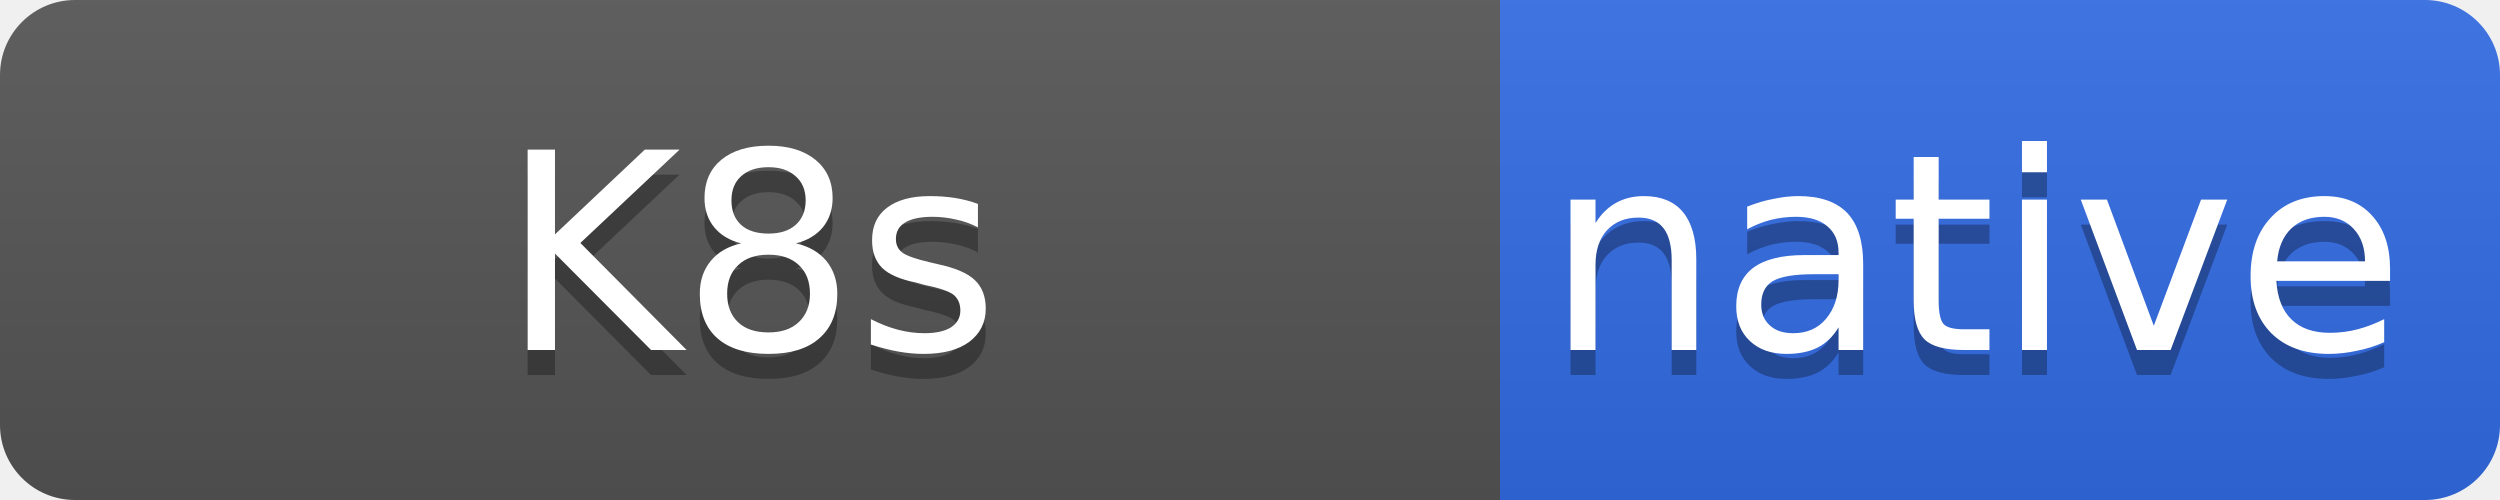
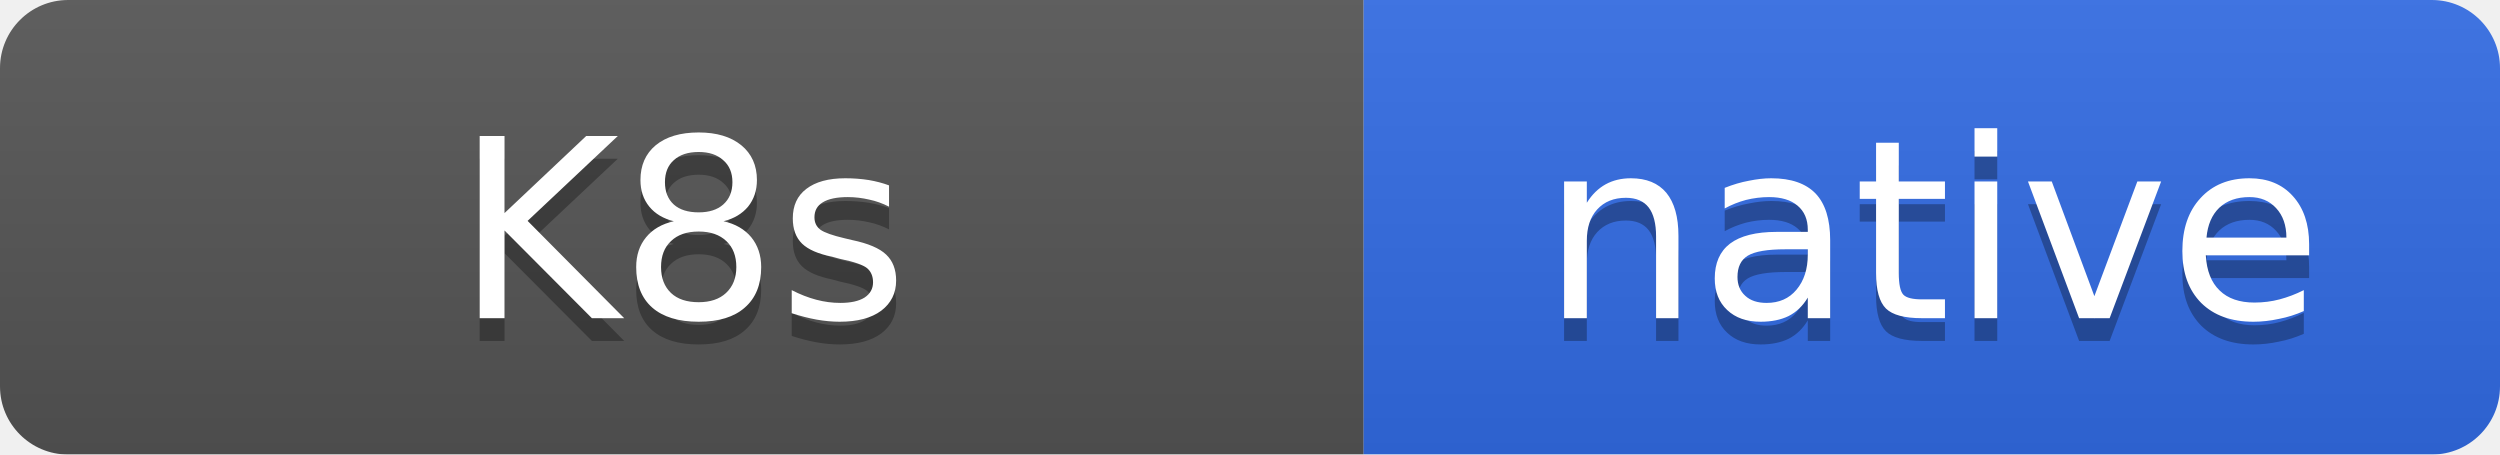
- <svg xmlns="http://www.w3.org/2000/svg" width="100" height="20">
+ <svg xmlns="http://www.w3.org/2000/svg" width="110" height="20">
  <linearGradient id="b" x2="0" y2="100%">
    <stop offset="0" stop-color="#bbb" stop-opacity=".1" />
    <stop offset="1" stop-opacity=".1" />
  </linearGradient>
  <mask id="a">
-     <rect width="100" height="20" rx="3" fill="#fff" />
+     <rect width="110" height="20" rx="3" fill="#fff" />
  </mask>
  <g mask="url(#a)">
    <path fill="#555" d="M0 0h60v20H0z" />
-     <path fill="#326CE5" d="M60 0h40v20H60z" />
-     <path fill="url(#b)" d="M0 0h100v20H0z" />
+     <path fill="#326CE5" d="M60 0h50v20H60z" />
+     <path fill="url(#b)" d="M0 0h110v20H0z" />
  </g>
  <g fill="#fff" text-anchor="middle" font-family="DejaVu Sans,Verdana,Geneva,sans-serif" font-size="11">
    <text x="30" y="15" fill="#010101" fill-opacity=".3">K8s</text>
    <text x="30" y="14">K8s</text>
-     <text x="79" y="15" fill="#010101" fill-opacity=".3">native</text>
-     <text x="79" y="14">native</text>
+     <text x="85" y="15" fill="#010101" fill-opacity=".3">native</text>
+     <text x="85" y="14">native</text>
  </g>
</svg>
